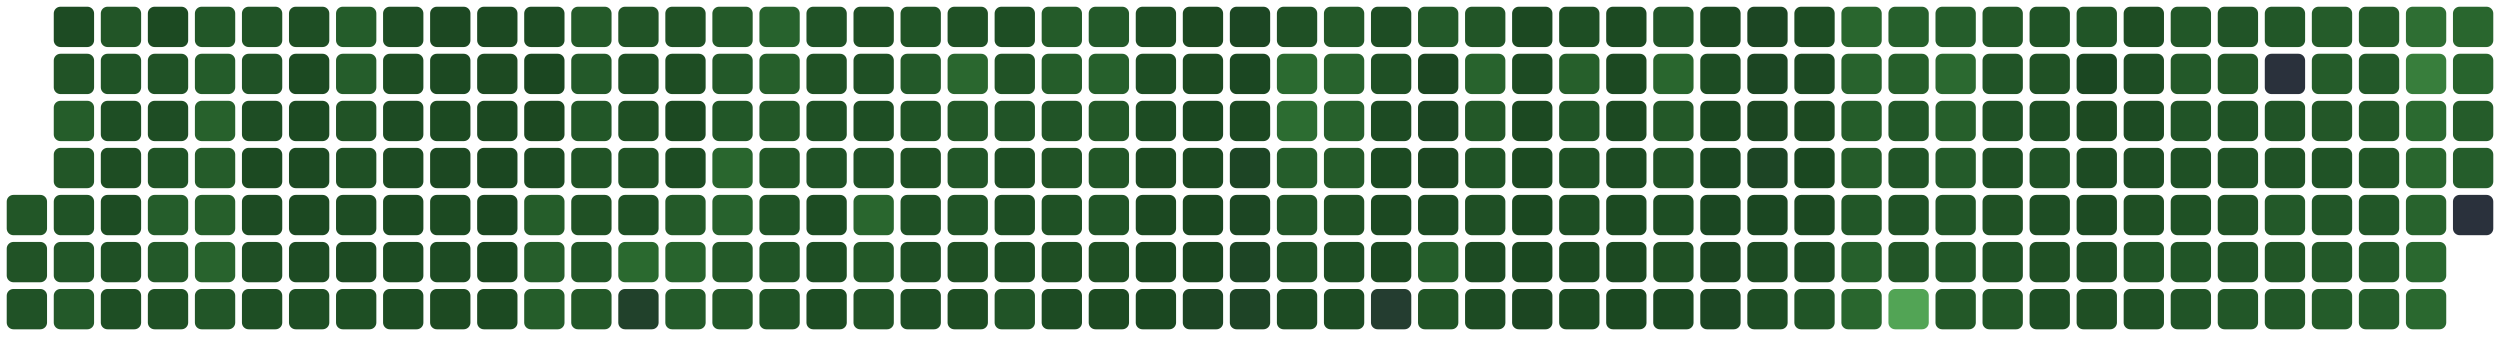
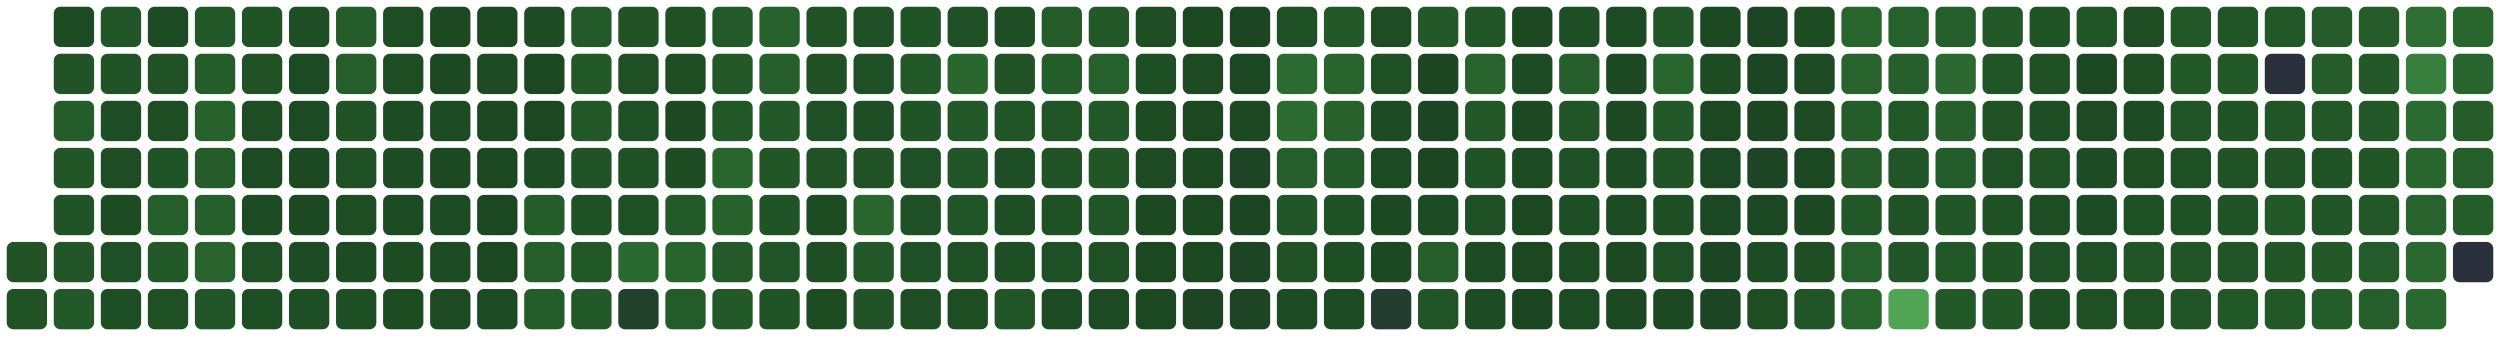
<svg xmlns="http://www.w3.org/2000/svg" width="744" height="100">
-   <rect x="2" y="58" width="12" height="12" rx="2" fill="rgb(34 86 39)" />
  <rect x="2" y="72" width="12" height="12" rx="2" fill="rgb(33 83 38)" />
  <rect x="2" y="86" width="12" height="12" rx="2" fill="rgb(32 82 38)" />
  <rect x="16" y="2" width="12" height="12" rx="2" fill="rgb(29 75 35)" />
  <rect x="16" y="16" width="12" height="12" rx="2" fill="rgb(33 83 38)" />
  <rect x="16" y="30" width="12" height="12" rx="2" fill="rgb(37 93 42)" />
  <rect x="16" y="44" width="12" height="12" rx="2" fill="rgb(34 86 39)" />
  <rect x="16" y="58" width="12" height="12" rx="2" fill="rgb(32 83 38)" />
  <rect x="16" y="72" width="12" height="12" rx="2" fill="rgb(34 86 40)" />
  <rect x="16" y="86" width="12" height="12" rx="2" fill="rgb(35 89 41)" />
  <rect x="30" y="2" width="12" height="12" rx="2" fill="rgb(34 85 39)" />
  <rect x="30" y="16" width="12" height="12" rx="2" fill="rgb(32 83 38)" />
  <rect x="30" y="30" width="12" height="12" rx="2" fill="rgb(30 78 36)" />
  <rect x="30" y="44" width="12" height="12" rx="2" fill="rgb(30 77 35)" />
  <rect x="30" y="58" width="12" height="12" rx="2" fill="rgb(29 76 35)" />
  <rect x="30" y="72" width="12" height="12" rx="2" fill="rgb(31 80 37)" />
  <rect x="30" y="86" width="12" height="12" rx="2" fill="rgb(30 78 36)" />
  <rect x="44" y="2" width="12" height="12" rx="2" fill="rgb(28 74 34)" />
  <rect x="44" y="16" width="12" height="12" rx="2" fill="rgb(32 82 38)" />
  <rect x="44" y="30" width="12" height="12" rx="2" fill="rgb(30 77 36)" />
  <rect x="44" y="44" width="12" height="12" rx="2" fill="rgb(32 83 38)" />
  <rect x="44" y="58" width="12" height="12" rx="2" fill="rgb(37 93 43)" />
  <rect x="44" y="72" width="12" height="12" rx="2" fill="rgb(35 89 41)" />
  <rect x="44" y="86" width="12" height="12" rx="2" fill="rgb(31 80 37)" />
  <rect x="58" y="2" width="12" height="12" rx="2" fill="rgb(34 87 40)" />
  <rect x="58" y="16" width="12" height="12" rx="2" fill="rgb(36 92 42)" />
  <rect x="58" y="30" width="12" height="12" rx="2" fill="rgb(39 97 44)" />
  <rect x="58" y="44" width="12" height="12" rx="2" fill="rgb(37 92 42)" />
  <rect x="58" y="58" width="12" height="12" rx="2" fill="rgb(38 95 43)" />
  <rect x="58" y="72" width="12" height="12" rx="2" fill="rgb(40 99 45)" />
  <rect x="58" y="86" width="12" height="12" rx="2" fill="rgb(34 86 40)" />
  <rect x="72" y="2" width="12" height="12" rx="2" fill="rgb(32 83 38)" />
  <rect x="72" y="16" width="12" height="12" rx="2" fill="rgb(32 82 38)" />
  <rect x="72" y="30" width="12" height="12" rx="2" fill="rgb(30 77 36)" />
  <rect x="72" y="44" width="12" height="12" rx="2" fill="rgb(28 74 34)" />
  <rect x="72" y="58" width="12" height="12" rx="2" fill="rgb(29 75 35)" />
  <rect x="72" y="72" width="12" height="12" rx="2" fill="rgb(31 79 37)" />
  <rect x="72" y="86" width="12" height="12" rx="2" fill="rgb(30 78 36)" />
  <rect x="86" y="2" width="12" height="12" rx="2" fill="rgb(30 78 36)" />
  <rect x="86" y="16" width="12" height="12" rx="2" fill="rgb(28 74 34)" />
  <rect x="86" y="30" width="12" height="12" rx="2" fill="rgb(28 74 34)" />
  <rect x="86" y="44" width="12" height="12" rx="2" fill="rgb(28 73 34)" />
  <rect x="86" y="58" width="12" height="12" rx="2" fill="rgb(28 73 34)" />
  <rect x="86" y="72" width="12" height="12" rx="2" fill="rgb(29 75 35)" />
  <rect x="86" y="86" width="12" height="12" rx="2" fill="rgb(30 78 36)" />
  <rect x="100" y="2" width="12" height="12" rx="2" fill="rgb(36 92 42)" />
  <rect x="100" y="16" width="12" height="12" rx="2" fill="rgb(37 93 43)" />
  <rect x="100" y="30" width="12" height="12" rx="2" fill="rgb(33 83 38)" />
  <rect x="100" y="44" width="12" height="12" rx="2" fill="rgb(31 80 37)" />
  <rect x="100" y="58" width="12" height="12" rx="2" fill="rgb(30 77 36)" />
  <rect x="100" y="72" width="12" height="12" rx="2" fill="rgb(29 75 35)" />
  <rect x="100" y="86" width="12" height="12" rx="2" fill="rgb(30 79 36)" />
  <rect x="114" y="2" width="12" height="12" rx="2" fill="rgb(30 77 36)" />
  <rect x="114" y="16" width="12" height="12" rx="2" fill="rgb(30 77 35)" />
  <rect x="114" y="30" width="12" height="12" rx="2" fill="rgb(29 75 35)" />
  <rect x="114" y="44" width="12" height="12" rx="2" fill="rgb(29 75 35)" />
  <rect x="114" y="58" width="12" height="12" rx="2" fill="rgb(28 74 34)" />
  <rect x="114" y="72" width="12" height="12" rx="2" fill="rgb(29 76 35)" />
  <rect x="114" y="86" width="12" height="12" rx="2" fill="rgb(29 76 35)" />
  <rect x="128" y="2" width="12" height="12" rx="2" fill="rgb(28 72 34)" />
  <rect x="128" y="16" width="12" height="12" rx="2" fill="rgb(28 73 34)" />
  <rect x="128" y="30" width="12" height="12" rx="2" fill="rgb(28 74 34)" />
  <rect x="128" y="44" width="12" height="12" rx="2" fill="rgb(28 72 34)" />
  <rect x="128" y="58" width="12" height="12" rx="2" fill="rgb(28 74 34)" />
  <rect x="128" y="72" width="12" height="12" rx="2" fill="rgb(29 75 35)" />
  <rect x="128" y="86" width="12" height="12" rx="2" fill="rgb(29 74 34)" />
  <rect x="142" y="2" width="12" height="12" rx="2" fill="rgb(28 73 34)" />
  <rect x="142" y="16" width="12" height="12" rx="2" fill="rgb(29 74 34)" />
  <rect x="142" y="30" width="12" height="12" rx="2" fill="rgb(28 73 34)" />
  <rect x="142" y="44" width="12" height="12" rx="2" fill="rgb(27 71 33)" />
  <rect x="142" y="58" width="12" height="12" rx="2" fill="rgb(27 71 33)" />
  <rect x="142" y="72" width="12" height="12" rx="2" fill="rgb(27 72 33)" />
  <rect x="142" y="86" width="12" height="12" rx="2" fill="rgb(28 74 34)" />
  <rect x="156" y="2" width="12" height="12" rx="2" fill="rgb(29 75 35)" />
  <rect x="156" y="16" width="12" height="12" rx="2" fill="rgb(27 71 33)" />
  <rect x="156" y="30" width="12" height="12" rx="2" fill="rgb(28 72 33)" />
  <rect x="156" y="44" width="12" height="12" rx="2" fill="rgb(29 75 35)" />
  <rect x="156" y="58" width="12" height="12" rx="2" fill="rgb(37 93 42)" />
  <rect x="156" y="72" width="12" height="12" rx="2" fill="rgb(38 94 43)" />
  <rect x="156" y="86" width="12" height="12" rx="2" fill="rgb(37 93 42)" />
  <rect x="170" y="2" width="12" height="12" rx="2" fill="rgb(36 90 41)" />
  <rect x="170" y="16" width="12" height="12" rx="2" fill="rgb(35 89 41)" />
  <rect x="170" y="30" width="12" height="12" rx="2" fill="rgb(34 87 40)" />
  <rect x="170" y="44" width="12" height="12" rx="2" fill="rgb(33 83 38)" />
  <rect x="170" y="58" width="12" height="12" rx="2" fill="rgb(32 81 37)" />
  <rect x="170" y="72" width="12" height="12" rx="2" fill="rgb(34 87 40)" />
  <rect x="170" y="86" width="12" height="12" rx="2" fill="rgb(35 88 40)" />
  <rect x="184" y="2" width="12" height="12" rx="2" fill="rgb(33 83 38)" />
  <rect x="184" y="16" width="12" height="12" rx="2" fill="rgb(31 80 37)" />
  <rect x="184" y="30" width="12" height="12" rx="2" fill="rgb(31 79 36)" />
  <rect x="184" y="44" width="12" height="12" rx="2" fill="rgb(32 81 37)" />
  <rect x="184" y="58" width="12" height="12" rx="2" fill="rgb(31 80 37)" />
  <rect x="184" y="72" width="12" height="12" rx="2" fill="rgb(42 105 47)" />
  <rect x="184" y="86" width="12" height="12" rx="2" fill="rgb(33 65 43)" />
  <rect x="198" y="2" width="12" height="12" rx="2" fill="rgb(32 81 37)" />
  <rect x="198" y="16" width="12" height="12" rx="2" fill="rgb(30 77 35)" />
  <rect x="198" y="30" width="12" height="12" rx="2" fill="rgb(28 73 34)" />
  <rect x="198" y="44" width="12" height="12" rx="2" fill="rgb(29 76 35)" />
  <rect x="198" y="58" width="12" height="12" rx="2" fill="rgb(36 90 41)" />
  <rect x="198" y="72" width="12" height="12" rx="2" fill="rgb(40 100 45)" />
  <rect x="198" y="86" width="12" height="12" rx="2" fill="rgb(36 91 42)" />
  <rect x="212" y="2" width="12" height="12" rx="2" fill="rgb(36 90 41)" />
  <rect x="212" y="16" width="12" height="12" rx="2" fill="rgb(35 89 41)" />
  <rect x="212" y="30" width="12" height="12" rx="2" fill="rgb(34 87 40)" />
  <rect x="212" y="44" width="12" height="12" rx="2" fill="rgb(41 102 46)" />
  <rect x="212" y="58" width="12" height="12" rx="2" fill="rgb(39 98 45)" />
  <rect x="212" y="72" width="12" height="12" rx="2" fill="rgb(36 90 41)" />
  <rect x="212" y="86" width="12" height="12" rx="2" fill="rgb(35 88 40)" />
  <rect x="226" y="2" width="12" height="12" rx="2" fill="rgb(39 98 45)" />
  <rect x="226" y="16" width="12" height="12" rx="2" fill="rgb(38 95 43)" />
  <rect x="226" y="30" width="12" height="12" rx="2" fill="rgb(35 88 40)" />
  <rect x="226" y="44" width="12" height="12" rx="2" fill="rgb(34 86 39)" />
  <rect x="226" y="58" width="12" height="12" rx="2" fill="rgb(32 83 38)" />
  <rect x="226" y="72" width="12" height="12" rx="2" fill="rgb(33 85 39)" />
  <rect x="226" y="86" width="12" height="12" rx="2" fill="rgb(32 83 38)" />
  <rect x="240" y="2" width="12" height="12" rx="2" fill="rgb(32 82 38)" />
  <rect x="240" y="16" width="12" height="12" rx="2" fill="rgb(32 81 37)" />
  <rect x="240" y="30" width="12" height="12" rx="2" fill="rgb(31 80 37)" />
  <rect x="240" y="44" width="12" height="12" rx="2" fill="rgb(32 82 38)" />
  <rect x="240" y="58" width="12" height="12" rx="2" fill="rgb(29 76 35)" />
  <rect x="240" y="72" width="12" height="12" rx="2" fill="rgb(30 78 36)" />
  <rect x="240" y="86" width="12" height="12" rx="2" fill="rgb(29 76 35)" />
  <rect x="254" y="2" width="12" height="12" rx="2" fill="rgb(31 79 36)" />
  <rect x="254" y="16" width="12" height="12" rx="2" fill="rgb(31 80 37)" />
  <rect x="254" y="30" width="12" height="12" rx="2" fill="rgb(30 78 36)" />
  <rect x="254" y="44" width="12" height="12" rx="2" fill="rgb(32 82 38)" />
  <rect x="254" y="58" width="12" height="12" rx="2" fill="rgb(41 102 46)" />
  <rect x="254" y="72" width="12" height="12" rx="2" fill="rgb(35 88 40)" />
  <rect x="254" y="86" width="12" height="12" rx="2" fill="rgb(33 83 38)" />
  <rect x="268" y="2" width="12" height="12" rx="2" fill="rgb(32 83 38)" />
  <rect x="268" y="16" width="12" height="12" rx="2" fill="rgb(35 89 41)" />
  <rect x="268" y="30" width="12" height="12" rx="2" fill="rgb(32 83 38)" />
  <rect x="268" y="44" width="12" height="12" rx="2" fill="rgb(31 79 36)" />
  <rect x="268" y="58" width="12" height="12" rx="2" fill="rgb(31 80 37)" />
  <rect x="268" y="72" width="12" height="12" rx="2" fill="rgb(31 79 37)" />
  <rect x="268" y="86" width="12" height="12" rx="2" fill="rgb(30 77 36)" />
  <rect x="282" y="2" width="12" height="12" rx="2" fill="rgb(31 80 37)" />
  <rect x="282" y="16" width="12" height="12" rx="2" fill="rgb(42 103 47)" />
  <rect x="282" y="30" width="12" height="12" rx="2" fill="rgb(35 88 40)" />
  <rect x="282" y="44" width="12" height="12" rx="2" fill="rgb(34 86 40)" />
  <rect x="282" y="58" width="12" height="12" rx="2" fill="rgb(33 84 39)" />
  <rect x="282" y="72" width="12" height="12" rx="2" fill="rgb(31 79 36)" />
  <rect x="282" y="86" width="12" height="12" rx="2" fill="rgb(30 77 35)" />
  <rect x="296" y="2" width="12" height="12" rx="2" fill="rgb(30 78 36)" />
  <rect x="296" y="16" width="12" height="12" rx="2" fill="rgb(33 83 38)" />
  <rect x="296" y="30" width="12" height="12" rx="2" fill="rgb(33 84 39)" />
  <rect x="296" y="44" width="12" height="12" rx="2" fill="rgb(30 78 36)" />
  <rect x="296" y="58" width="12" height="12" rx="2" fill="rgb(30 78 36)" />
  <rect x="296" y="72" width="12" height="12" rx="2" fill="rgb(30 78 36)" />
  <rect x="296" y="86" width="12" height="12" rx="2" fill="rgb(33 84 39)" />
  <rect x="310" y="2" width="12" height="12" rx="2" fill="rgb(36 91 41)" />
  <rect x="310" y="16" width="12" height="12" rx="2" fill="rgb(37 93 42)" />
  <rect x="310" y="30" width="12" height="12" rx="2" fill="rgb(33 84 39)" />
  <rect x="310" y="44" width="12" height="12" rx="2" fill="rgb(33 83 38)" />
  <rect x="310" y="58" width="12" height="12" rx="2" fill="rgb(31 81 37)" />
  <rect x="310" y="72" width="12" height="12" rx="2" fill="rgb(31 79 36)" />
  <rect x="310" y="86" width="12" height="12" rx="2" fill="rgb(29 75 35)" />
  <rect x="324" y="2" width="12" height="12" rx="2" fill="rgb(35 89 41)" />
  <rect x="324" y="16" width="12" height="12" rx="2" fill="rgb(38 96 44)" />
  <rect x="324" y="30" width="12" height="12" rx="2" fill="rgb(35 88 40)" />
  <rect x="324" y="44" width="12" height="12" rx="2" fill="rgb(34 86 39)" />
  <rect x="324" y="58" width="12" height="12" rx="2" fill="rgb(33 84 39)" />
  <rect x="324" y="72" width="12" height="12" rx="2" fill="rgb(31 79 36)" />
  <rect x="324" y="86" width="12" height="12" rx="2" fill="rgb(29 74 34)" />
  <rect x="338" y="2" width="12" height="12" rx="2" fill="rgb(30 77 36)" />
  <rect x="338" y="16" width="12" height="12" rx="2" fill="rgb(30 78 36)" />
  <rect x="338" y="30" width="12" height="12" rx="2" fill="rgb(29 76 35)" />
  <rect x="338" y="44" width="12" height="12" rx="2" fill="rgb(29 74 34)" />
  <rect x="338" y="58" width="12" height="12" rx="2" fill="rgb(28 73 34)" />
  <rect x="338" y="72" width="12" height="12" rx="2" fill="rgb(27 72 33)" />
  <rect x="338" y="86" width="12" height="12" rx="2" fill="rgb(27 72 33)" />
  <rect x="352" y="2" width="12" height="12" rx="2" fill="rgb(28 72 33)" />
  <rect x="352" y="16" width="12" height="12" rx="2" fill="rgb(29 74 34)" />
  <rect x="352" y="30" width="12" height="12" rx="2" fill="rgb(27 72 33)" />
  <rect x="352" y="44" width="12" height="12" rx="2" fill="rgb(28 73 34)" />
  <rect x="352" y="58" width="12" height="12" rx="2" fill="rgb(27 71 33)" />
  <rect x="352" y="72" width="12" height="12" rx="2" fill="rgb(27 71 33)" />
  <rect x="352" y="86" width="12" height="12" rx="2" fill="rgb(29 69 36)" />
  <rect x="366" y="2" width="12" height="12" rx="2" fill="rgb(28 70 35)" />
  <rect x="366" y="16" width="12" height="12" rx="2" fill="rgb(27 71 34)" />
  <rect x="366" y="30" width="12" height="12" rx="2" fill="rgb(28 73 34)" />
  <rect x="366" y="44" width="12" height="12" rx="2" fill="rgb(29 69 37)" />
  <rect x="366" y="58" width="12" height="12" rx="2" fill="rgb(28 70 35)" />
  <rect x="366" y="72" width="12" height="12" rx="2" fill="rgb(29 69 37)" />
  <rect x="366" y="86" width="12" height="12" rx="2" fill="rgb(30 68 38)" />
  <rect x="380" y="2" width="12" height="12" rx="2" fill="rgb(31 80 37)" />
  <rect x="380" y="16" width="12" height="12" rx="2" fill="rgb(43 106 48)" />
  <rect x="380" y="30" width="12" height="12" rx="2" fill="rgb(44 108 49)" />
  <rect x="380" y="44" width="12" height="12" rx="2" fill="rgb(37 93 43)" />
  <rect x="380" y="58" width="12" height="12" rx="2" fill="rgb(34 86 40)" />
  <rect x="380" y="72" width="12" height="12" rx="2" fill="rgb(32 82 38)" />
  <rect x="380" y="86" width="12" height="12" rx="2" fill="rgb(29 75 35)" />
  <rect x="394" y="2" width="12" height="12" rx="2" fill="rgb(35 88 40)" />
  <rect x="394" y="16" width="12" height="12" rx="2" fill="rgb(40 99 45)" />
  <rect x="394" y="30" width="12" height="12" rx="2" fill="rgb(39 97 44)" />
  <rect x="394" y="44" width="12" height="12" rx="2" fill="rgb(36 90 41)" />
  <rect x="394" y="58" width="12" height="12" rx="2" fill="rgb(32 81 37)" />
  <rect x="394" y="72" width="12" height="12" rx="2" fill="rgb(30 78 36)" />
  <rect x="394" y="86" width="12" height="12" rx="2" fill="rgb(29 75 35)" />
  <rect x="408" y="2" width="12" height="12" rx="2" fill="rgb(30 77 36)" />
  <rect x="408" y="16" width="12" height="12" rx="2" fill="rgb(31 80 37)" />
  <rect x="408" y="30" width="12" height="12" rx="2" fill="rgb(29 75 35)" />
  <rect x="408" y="44" width="12" height="12" rx="2" fill="rgb(28 74 34)" />
  <rect x="408" y="58" width="12" height="12" rx="2" fill="rgb(28 73 34)" />
  <rect x="408" y="72" width="12" height="12" rx="2" fill="rgb(28 73 34)" />
  <rect x="408" y="86" width="12" height="12" rx="2" fill="rgb(36 61 48)" />
  <rect x="422" y="2" width="12" height="12" rx="2" fill="rgb(35 89 41)" />
  <rect x="422" y="16" width="12" height="12" rx="2" fill="rgb(28 70 34)" />
  <rect x="422" y="30" width="12" height="12" rx="2" fill="rgb(28 70 35)" />
  <rect x="422" y="44" width="12" height="12" rx="2" fill="rgb(28 70 34)" />
  <rect x="422" y="58" width="12" height="12" rx="2" fill="rgb(29 75 35)" />
  <rect x="422" y="72" width="12" height="12" rx="2" fill="rgb(37 94 43)" />
  <rect x="422" y="86" width="12" height="12" rx="2" fill="rgb(33 84 38)" />
  <rect x="436" y="2" width="12" height="12" rx="2" fill="rgb(34 85 39)" />
  <rect x="436" y="16" width="12" height="12" rx="2" fill="rgb(40 99 45)" />
  <rect x="436" y="30" width="12" height="12" rx="2" fill="rgb(35 88 40)" />
  <rect x="436" y="44" width="12" height="12" rx="2" fill="rgb(32 83 38)" />
  <rect x="436" y="58" width="12" height="12" rx="2" fill="rgb(31 79 37)" />
  <rect x="436" y="72" width="12" height="12" rx="2" fill="rgb(29 75 35)" />
  <rect x="436" y="86" width="12" height="12" rx="2" fill="rgb(29 75 35)" />
  <rect x="450" y="2" width="12" height="12" rx="2" fill="rgb(28 73 34)" />
  <rect x="450" y="16" width="12" height="12" rx="2" fill="rgb(29 75 35)" />
  <rect x="450" y="30" width="12" height="12" rx="2" fill="rgb(28 73 34)" />
  <rect x="450" y="44" width="12" height="12" rx="2" fill="rgb(28 74 34)" />
  <rect x="450" y="58" width="12" height="12" rx="2" fill="rgb(27 72 33)" />
  <rect x="450" y="72" width="12" height="12" rx="2" fill="rgb(27 72 33)" />
  <rect x="450" y="86" width="12" height="12" rx="2" fill="rgb(28 70 34)" />
  <rect x="464" y="2" width="12" height="12" rx="2" fill="rgb(30 78 36)" />
  <rect x="464" y="16" width="12" height="12" rx="2" fill="rgb(38 95 43)" />
  <rect x="464" y="30" width="12" height="12" rx="2" fill="rgb(33 85 39)" />
  <rect x="464" y="44" width="12" height="12" rx="2" fill="rgb(31 80 37)" />
  <rect x="464" y="58" width="12" height="12" rx="2" fill="rgb(30 78 36)" />
  <rect x="464" y="72" width="12" height="12" rx="2" fill="rgb(28 74 34)" />
  <rect x="464" y="86" width="12" height="12" rx="2" fill="rgb(28 74 34)" />
  <rect x="478" y="2" width="12" height="12" rx="2" fill="rgb(28 74 34)" />
  <rect x="478" y="16" width="12" height="12" rx="2" fill="rgb(28 73 34)" />
  <rect x="478" y="30" width="12" height="12" rx="2" fill="rgb(28 73 34)" />
  <rect x="478" y="44" width="12" height="12" rx="2" fill="rgb(29 75 35)" />
  <rect x="478" y="58" width="12" height="12" rx="2" fill="rgb(28 74 34)" />
  <rect x="478" y="72" width="12" height="12" rx="2" fill="rgb(28 73 34)" />
  <rect x="478" y="86" width="12" height="12" rx="2" fill="rgb(27 72 33)" />
  <rect x="492" y="2" width="12" height="12" rx="2" fill="rgb(34 86 40)" />
  <rect x="492" y="16" width="12" height="12" rx="2" fill="rgb(41 102 46)" />
  <rect x="492" y="30" width="12" height="12" rx="2" fill="rgb(35 88 40)" />
  <rect x="492" y="44" width="12" height="12" rx="2" fill="rgb(33 83 38)" />
  <rect x="492" y="58" width="12" height="12" rx="2" fill="rgb(30 78 36)" />
  <rect x="492" y="72" width="12" height="12" rx="2" fill="rgb(31 79 36)" />
  <rect x="492" y="86" width="12" height="12" rx="2" fill="rgb(28 73 34)" />
  <rect x="506" y="2" width="12" height="12" rx="2" fill="rgb(28 73 34)" />
  <rect x="506" y="16" width="12" height="12" rx="2" fill="rgb(29 76 35)" />
  <rect x="506" y="30" width="12" height="12" rx="2" fill="rgb(27 72 33)" />
  <rect x="506" y="44" width="12" height="12" rx="2" fill="rgb(27 71 34)" />
  <rect x="506" y="58" width="12" height="12" rx="2" fill="rgb(27 71 34)" />
  <rect x="506" y="72" width="12" height="12" rx="2" fill="rgb(28 70 34)" />
  <rect x="506" y="86" width="12" height="12" rx="2" fill="rgb(28 70 35)" />
  <rect x="520" y="2" width="12" height="12" rx="2" fill="rgb(28 70 35)" />
  <rect x="520" y="16" width="12" height="12" rx="2" fill="rgb(28 70 35)" />
  <rect x="520" y="30" width="12" height="12" rx="2" fill="rgb(28 70 34)" />
  <rect x="520" y="44" width="12" height="12" rx="2" fill="rgb(29 69 37)" />
  <rect x="520" y="58" width="12" height="12" rx="2" fill="rgb(27 71 34)" />
  <rect x="520" y="72" width="12" height="12" rx="2" fill="rgb(29 75 35)" />
  <rect x="520" y="86" width="12" height="12" rx="2" fill="rgb(30 77 36)" />
  <rect x="534" y="2" width="12" height="12" rx="2" fill="rgb(29 76 35)" />
  <rect x="534" y="16" width="12" height="12" rx="2" fill="rgb(29 74 35)" />
  <rect x="534" y="30" width="12" height="12" rx="2" fill="rgb(29 74 34)" />
  <rect x="534" y="44" width="12" height="12" rx="2" fill="rgb(27 72 33)" />
  <rect x="534" y="58" width="12" height="12" rx="2" fill="rgb(28 73 34)" />
  <rect x="534" y="72" width="12" height="12" rx="2" fill="rgb(30 77 36)" />
  <rect x="534" y="86" width="12" height="12" rx="2" fill="rgb(33 85 39)" />
  <rect x="548" y="2" width="12" height="12" rx="2" fill="rgb(41 102 46)" />
  <rect x="548" y="16" width="12" height="12" rx="2" fill="rgb(40 99 45)" />
  <rect x="548" y="30" width="12" height="12" rx="2" fill="rgb(37 93 42)" />
  <rect x="548" y="44" width="12" height="12" rx="2" fill="rgb(37 92 42)" />
  <rect x="548" y="58" width="12" height="12" rx="2" fill="rgb(34 87 40)" />
  <rect x="548" y="72" width="12" height="12" rx="2" fill="rgb(38 96 44)" />
  <rect x="548" y="86" width="12" height="12" rx="2" fill="rgb(41 102 46)" />
  <rect x="562" y="2" width="12" height="12" rx="2" fill="rgb(38 96 44)" />
  <rect x="562" y="16" width="12" height="12" rx="2" fill="rgb(38 95 43)" />
  <rect x="562" y="30" width="12" height="12" rx="2" fill="rgb(34 87 40)" />
  <rect x="562" y="44" width="12" height="12" rx="2" fill="rgb(33 84 39)" />
  <rect x="562" y="58" width="12" height="12" rx="2" fill="rgb(32 82 38)" />
  <rect x="562" y="72" width="12" height="12" rx="2" fill="rgb(34 85 39)" />
  <rect x="562" y="86" width="12" height="12" rx="2" fill="rgb(82 164 85)" />
  <rect x="576" y="2" width="12" height="12" rx="2" fill="rgb(37 93 43)" />
  <rect x="576" y="16" width="12" height="12" rx="2" fill="rgb(43 105 48)" />
  <rect x="576" y="30" width="12" height="12" rx="2" fill="rgb(38 95 43)" />
  <rect x="576" y="44" width="12" height="12" rx="2" fill="rgb(36 91 42)" />
  <rect x="576" y="58" width="12" height="12" rx="2" fill="rgb(34 86 40)" />
  <rect x="576" y="72" width="12" height="12" rx="2" fill="rgb(34 87 40)" />
  <rect x="576" y="86" width="12" height="12" rx="2" fill="rgb(35 88 40)" />
  <rect x="590" y="2" width="12" height="12" rx="2" fill="rgb(35 88 40)" />
  <rect x="590" y="16" width="12" height="12" rx="2" fill="rgb(33 84 39)" />
  <rect x="590" y="30" width="12" height="12" rx="2" fill="rgb(32 82 38)" />
  <rect x="590" y="44" width="12" height="12" rx="2" fill="rgb(31 80 37)" />
  <rect x="590" y="58" width="12" height="12" rx="2" fill="rgb(32 81 37)" />
  <rect x="590" y="72" width="12" height="12" rx="2" fill="rgb(32 83 38)" />
  <rect x="590" y="86" width="12" height="12" rx="2" fill="rgb(34 86 39)" />
  <rect x="604" y="2" width="12" height="12" rx="2" fill="rgb(32 83 38)" />
  <rect x="604" y="16" width="12" height="12" rx="2" fill="rgb(32 81 37)" />
  <rect x="604" y="30" width="12" height="12" rx="2" fill="rgb(30 78 36)" />
  <rect x="604" y="44" width="12" height="12" rx="2" fill="rgb(32 82 38)" />
  <rect x="604" y="58" width="12" height="12" rx="2" fill="rgb(30 77 36)" />
  <rect x="604" y="72" width="12" height="12" rx="2" fill="rgb(31 79 36)" />
  <rect x="604" y="86" width="12" height="12" rx="2" fill="rgb(30 78 36)" />
  <rect x="618" y="2" width="12" height="12" rx="2" fill="rgb(33 85 39)" />
  <rect x="618" y="16" width="12" height="12" rx="2" fill="rgb(27 71 34)" />
  <rect x="618" y="30" width="12" height="12" rx="2" fill="rgb(29 74 34)" />
  <rect x="618" y="44" width="12" height="12" rx="2" fill="rgb(29 75 35)" />
  <rect x="618" y="58" width="12" height="12" rx="2" fill="rgb(29 75 35)" />
  <rect x="618" y="72" width="12" height="12" rx="2" fill="rgb(31 79 37)" />
  <rect x="618" y="86" width="12" height="12" rx="2" fill="rgb(31 79 36)" />
  <rect x="632" y="2" width="12" height="12" rx="2" fill="rgb(30 77 35)" />
  <rect x="632" y="16" width="12" height="12" rx="2" fill="rgb(30 77 36)" />
  <rect x="632" y="30" width="12" height="12" rx="2" fill="rgb(29 75 35)" />
  <rect x="632" y="44" width="12" height="12" rx="2" fill="rgb(30 77 36)" />
  <rect x="632" y="58" width="12" height="12" rx="2" fill="rgb(31 79 36)" />
  <rect x="632" y="72" width="12" height="12" rx="2" fill="rgb(33 85 39)" />
  <rect x="632" y="86" width="12" height="12" rx="2" fill="rgb(31 80 37)" />
  <rect x="646" y="2" width="12" height="12" rx="2" fill="rgb(34 87 40)" />
  <rect x="646" y="16" width="12" height="12" rx="2" fill="rgb(35 89 41)" />
  <rect x="646" y="30" width="12" height="12" rx="2" fill="rgb(33 84 39)" />
  <rect x="646" y="44" width="12" height="12" rx="2" fill="rgb(31 80 37)" />
  <rect x="646" y="58" width="12" height="12" rx="2" fill="rgb(31 81 37)" />
  <rect x="646" y="72" width="12" height="12" rx="2" fill="rgb(33 85 39)" />
  <rect x="646" y="86" width="12" height="12" rx="2" fill="rgb(33 84 39)" />
  <rect x="660" y="2" width="12" height="12" rx="2" fill="rgb(33 84 39)" />
  <rect x="660" y="16" width="12" height="12" rx="2" fill="rgb(35 88 40)" />
  <rect x="660" y="30" width="12" height="12" rx="2" fill="rgb(32 83 38)" />
  <rect x="660" y="44" width="12" height="12" rx="2" fill="rgb(32 82 38)" />
  <rect x="660" y="58" width="12" height="12" rx="2" fill="rgb(33 83 38)" />
  <rect x="660" y="72" width="12" height="12" rx="2" fill="rgb(33 84 39)" />
  <rect x="660" y="86" width="12" height="12" rx="2" fill="rgb(34 87 40)" />
  <rect x="674" y="2" width="12" height="12" rx="2" fill="rgb(34 87 40)" />
  <rect x="674" y="16" width="12" height="12" rx="2" fill="#2A313C" />
  <rect x="674" y="30" width="12" height="12" rx="2" fill="rgb(33 84 39)" />
  <rect x="674" y="44" width="12" height="12" rx="2" fill="rgb(32 82 38)" />
  <rect x="674" y="58" width="12" height="12" rx="2" fill="rgb(35 89 41)" />
  <rect x="674" y="72" width="12" height="12" rx="2" fill="rgb(34 86 39)" />
  <rect x="674" y="86" width="12" height="12" rx="2" fill="rgb(34 87 40)" />
  <rect x="688" y="2" width="12" height="12" rx="2" fill="rgb(37 92 42)" />
  <rect x="688" y="16" width="12" height="12" rx="2" fill="rgb(37 92 42)" />
  <rect x="688" y="30" width="12" height="12" rx="2" fill="rgb(35 87 40)" />
  <rect x="688" y="44" width="12" height="12" rx="2" fill="rgb(32 83 38)" />
  <rect x="688" y="58" width="12" height="12" rx="2" fill="rgb(34 86 40)" />
  <rect x="688" y="72" width="12" height="12" rx="2" fill="rgb(35 89 41)" />
  <rect x="688" y="86" width="12" height="12" rx="2" fill="rgb(36 92 42)" />
  <rect x="702" y="2" width="12" height="12" rx="2" fill="rgb(37 92 42)" />
  <rect x="702" y="16" width="12" height="12" rx="2" fill="rgb(35 89 41)" />
  <rect x="702" y="30" width="12" height="12" rx="2" fill="rgb(35 88 40)" />
  <rect x="702" y="44" width="12" height="12" rx="2" fill="rgb(34 86 39)" />
  <rect x="702" y="58" width="12" height="12" rx="2" fill="rgb(34 87 40)" />
  <rect x="702" y="72" width="12" height="12" rx="2" fill="rgb(36 91 42)" />
  <rect x="702" y="86" width="12" height="12" rx="2" fill="rgb(37 93 43)" />
  <rect x="716" y="2" width="12" height="12" rx="2" fill="rgb(46 110 51)" />
  <rect x="716" y="16" width="12" height="12" rx="2" fill="rgb(56 126 60)" />
  <rect x="716" y="30" width="12" height="12" rx="2" fill="rgb(43 106 48)" />
  <rect x="716" y="44" width="12" height="12" rx="2" fill="rgb(41 102 46)" />
  <rect x="716" y="58" width="12" height="12" rx="2" fill="rgb(40 99 45)" />
  <rect x="716" y="72" width="12" height="12" rx="2" fill="rgb(42 104 47)" />
  <rect x="716" y="86" width="12" height="12" rx="2" fill="rgb(42 104 47)" />
  <rect x="730" y="2" width="12" height="12" rx="2" fill="rgb(41 102 46)" />
  <rect x="730" y="16" width="12" height="12" rx="2" fill="rgb(40 100 45)" />
  <rect x="730" y="30" width="12" height="12" rx="2" fill="rgb(37 92 42)" />
  <rect x="730" y="44" width="12" height="12" rx="2" fill="rgb(37 93 43)" />
-   <rect x="730" y="58" width="12" height="12" rx="2" fill="#2A313C" />
+   <rect x="730" y="58" width="12" height="12" rx="2" fill="rgb(37 93 42)" />
+   <rect x="730" y="72" width="12" height="12" rx="2" fill="#2A313C" />
</svg>
